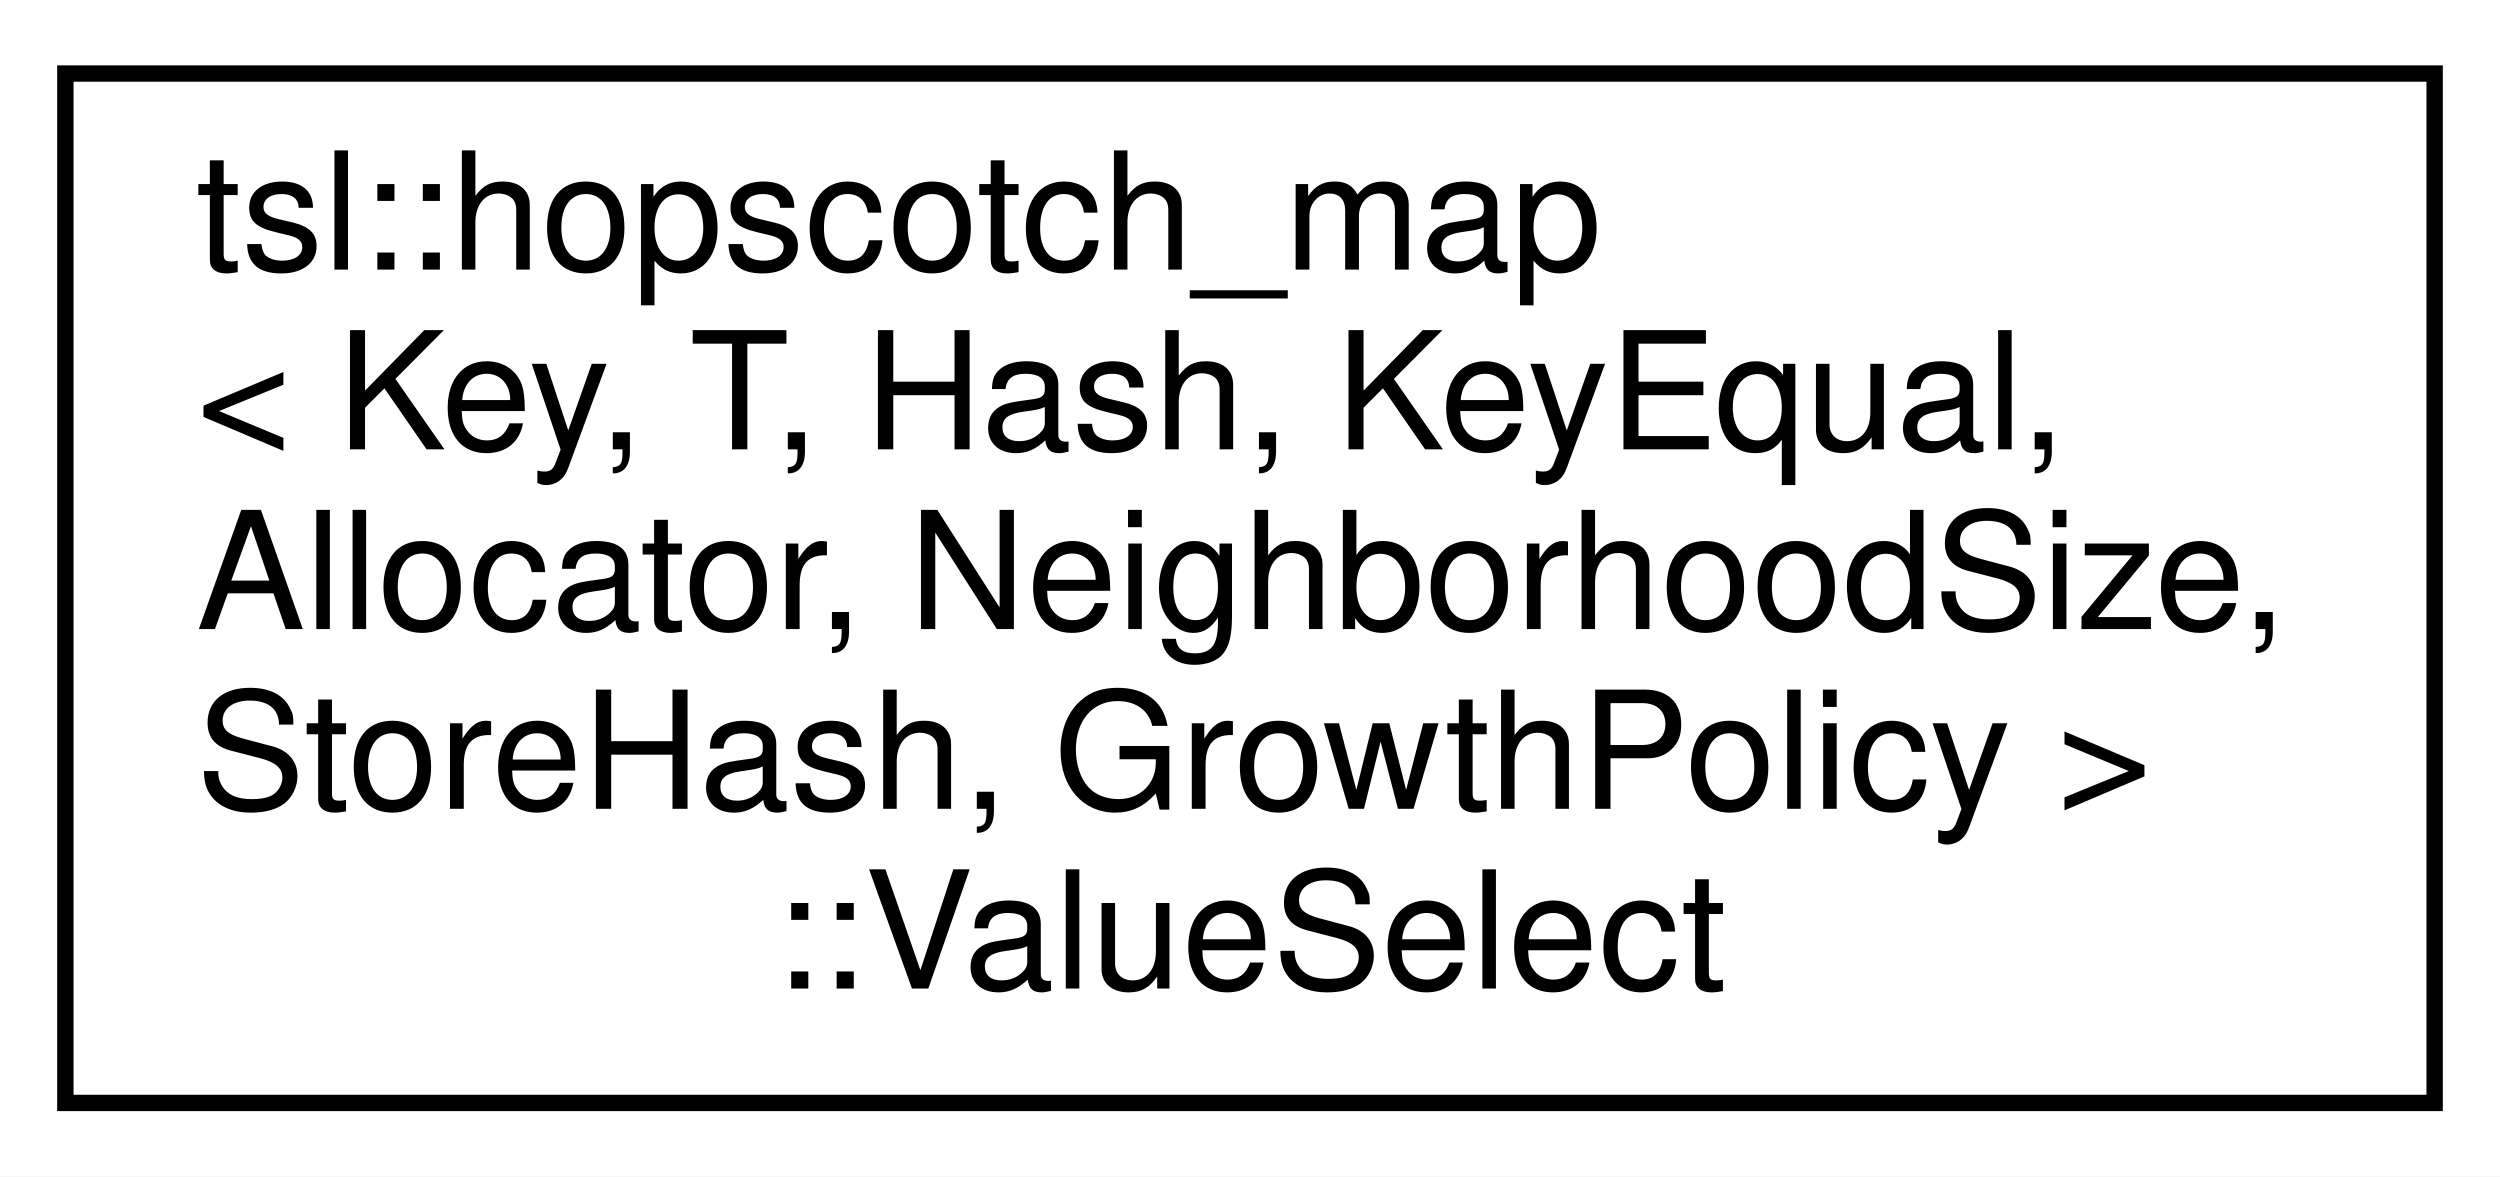
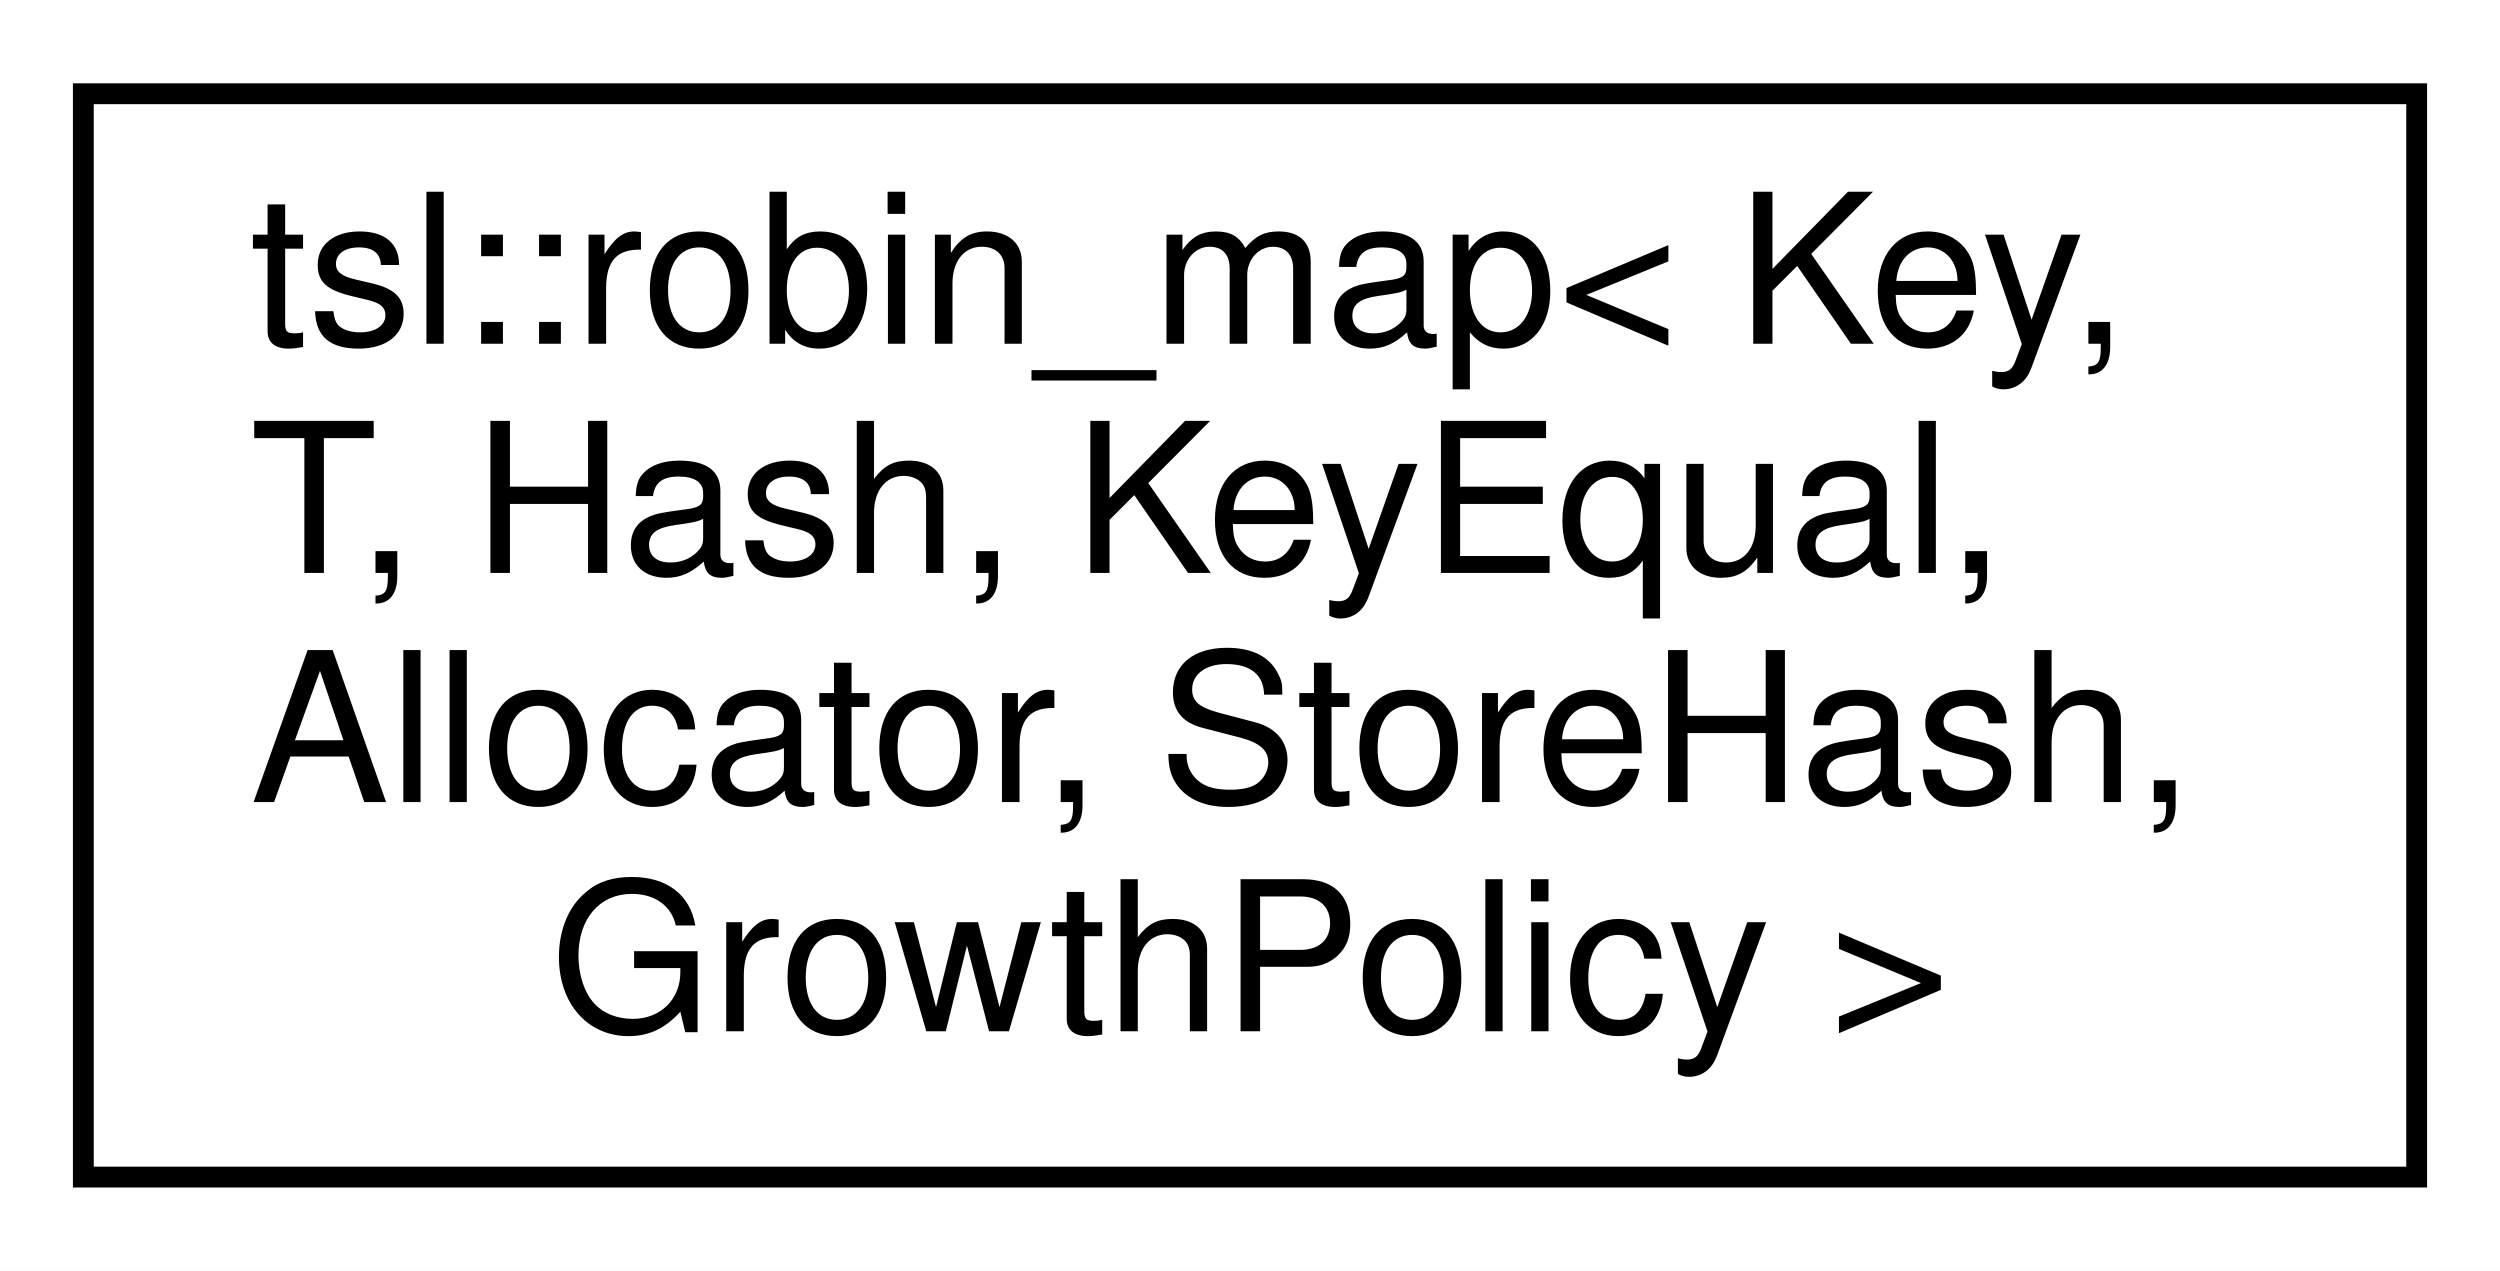
- <svg xmlns="http://www.w3.org/2000/svg" xmlns:xlink="http://www.w3.org/1999/xlink" width="153pt" height="72pt" viewBox="0.00 0.00 153.00 72.00">
-   <g id="graph0" class="graph" transform="scale(1 1) rotate(0) translate(4 68)">
-     <polygon fill="white" stroke="transparent" points="-4,4 -4,-68 149,-68 149,4 -4,4" />
+ <svg xmlns="http://www.w3.org/2000/svg" xmlns:xlink="http://www.w3.org/1999/xlink" width="120pt" height="61pt" viewBox="0.00 0.00 120.00 61.00">
+   <g id="graph0" class="graph" transform="scale(1 1) rotate(0) translate(4 57)">
+     <polygon fill="white" stroke="transparent" points="-4,4 -4,-57 116,-57 116,4 -4,4" />
    <g id="node1" class="node">
      <g id="a_node1">
-         <a xlink:href="classtsl_1_1hopscotch__map_1_1ValueSelect.html" target="_top" xlink:title=" ">
-           <polygon fill="white" stroke="black" points="0,-0.5 0,-63.5 145,-63.5 145,-0.5 0,-0.5" />
-           <text text-anchor="start" x="8" y="-51.5" font-family="Helvetica,sans-Serif" font-size="10.00">tsl::hopscotch_map</text>
-           <text text-anchor="start" x="8" y="-40.5" font-family="Helvetica,sans-Serif" font-size="10.00">&lt; Key, T, Hash, KeyEqual,</text>
-           <text text-anchor="start" x="8" y="-29.5" font-family="Helvetica,sans-Serif" font-size="10.00"> Allocator, NeighborhoodSize,</text>
-           <text text-anchor="start" x="8" y="-18.5" font-family="Helvetica,sans-Serif" font-size="10.00"> StoreHash, GrowthPolicy &gt;</text>
-           <text text-anchor="middle" x="72.5" y="-7.5" font-family="Helvetica,sans-Serif" font-size="10.00">::ValueSelect</text>
+         <a xlink:href="classtsl_1_1robin__map.html" target="_top" xlink:title=" ">
+           <polygon fill="white" stroke="black" points="0,-0.5 0,-52.5 112,-52.5 112,-0.5 0,-0.5" />
+           <text text-anchor="start" x="8" y="-40.5" font-family="Helvetica,sans-Serif" font-size="10.00">tsl::robin_map&lt; Key,</text>
+           <text text-anchor="start" x="8" y="-29.5" font-family="Helvetica,sans-Serif" font-size="10.00"> T, Hash, KeyEqual,</text>
+           <text text-anchor="start" x="8" y="-18.5" font-family="Helvetica,sans-Serif" font-size="10.00"> Allocator, StoreHash,</text>
+           <text text-anchor="middle" x="56" y="-7.5" font-family="Helvetica,sans-Serif" font-size="10.00"> GrowthPolicy &gt;</text>
        </a>
      </g>
    </g>
  </g>
</svg>
